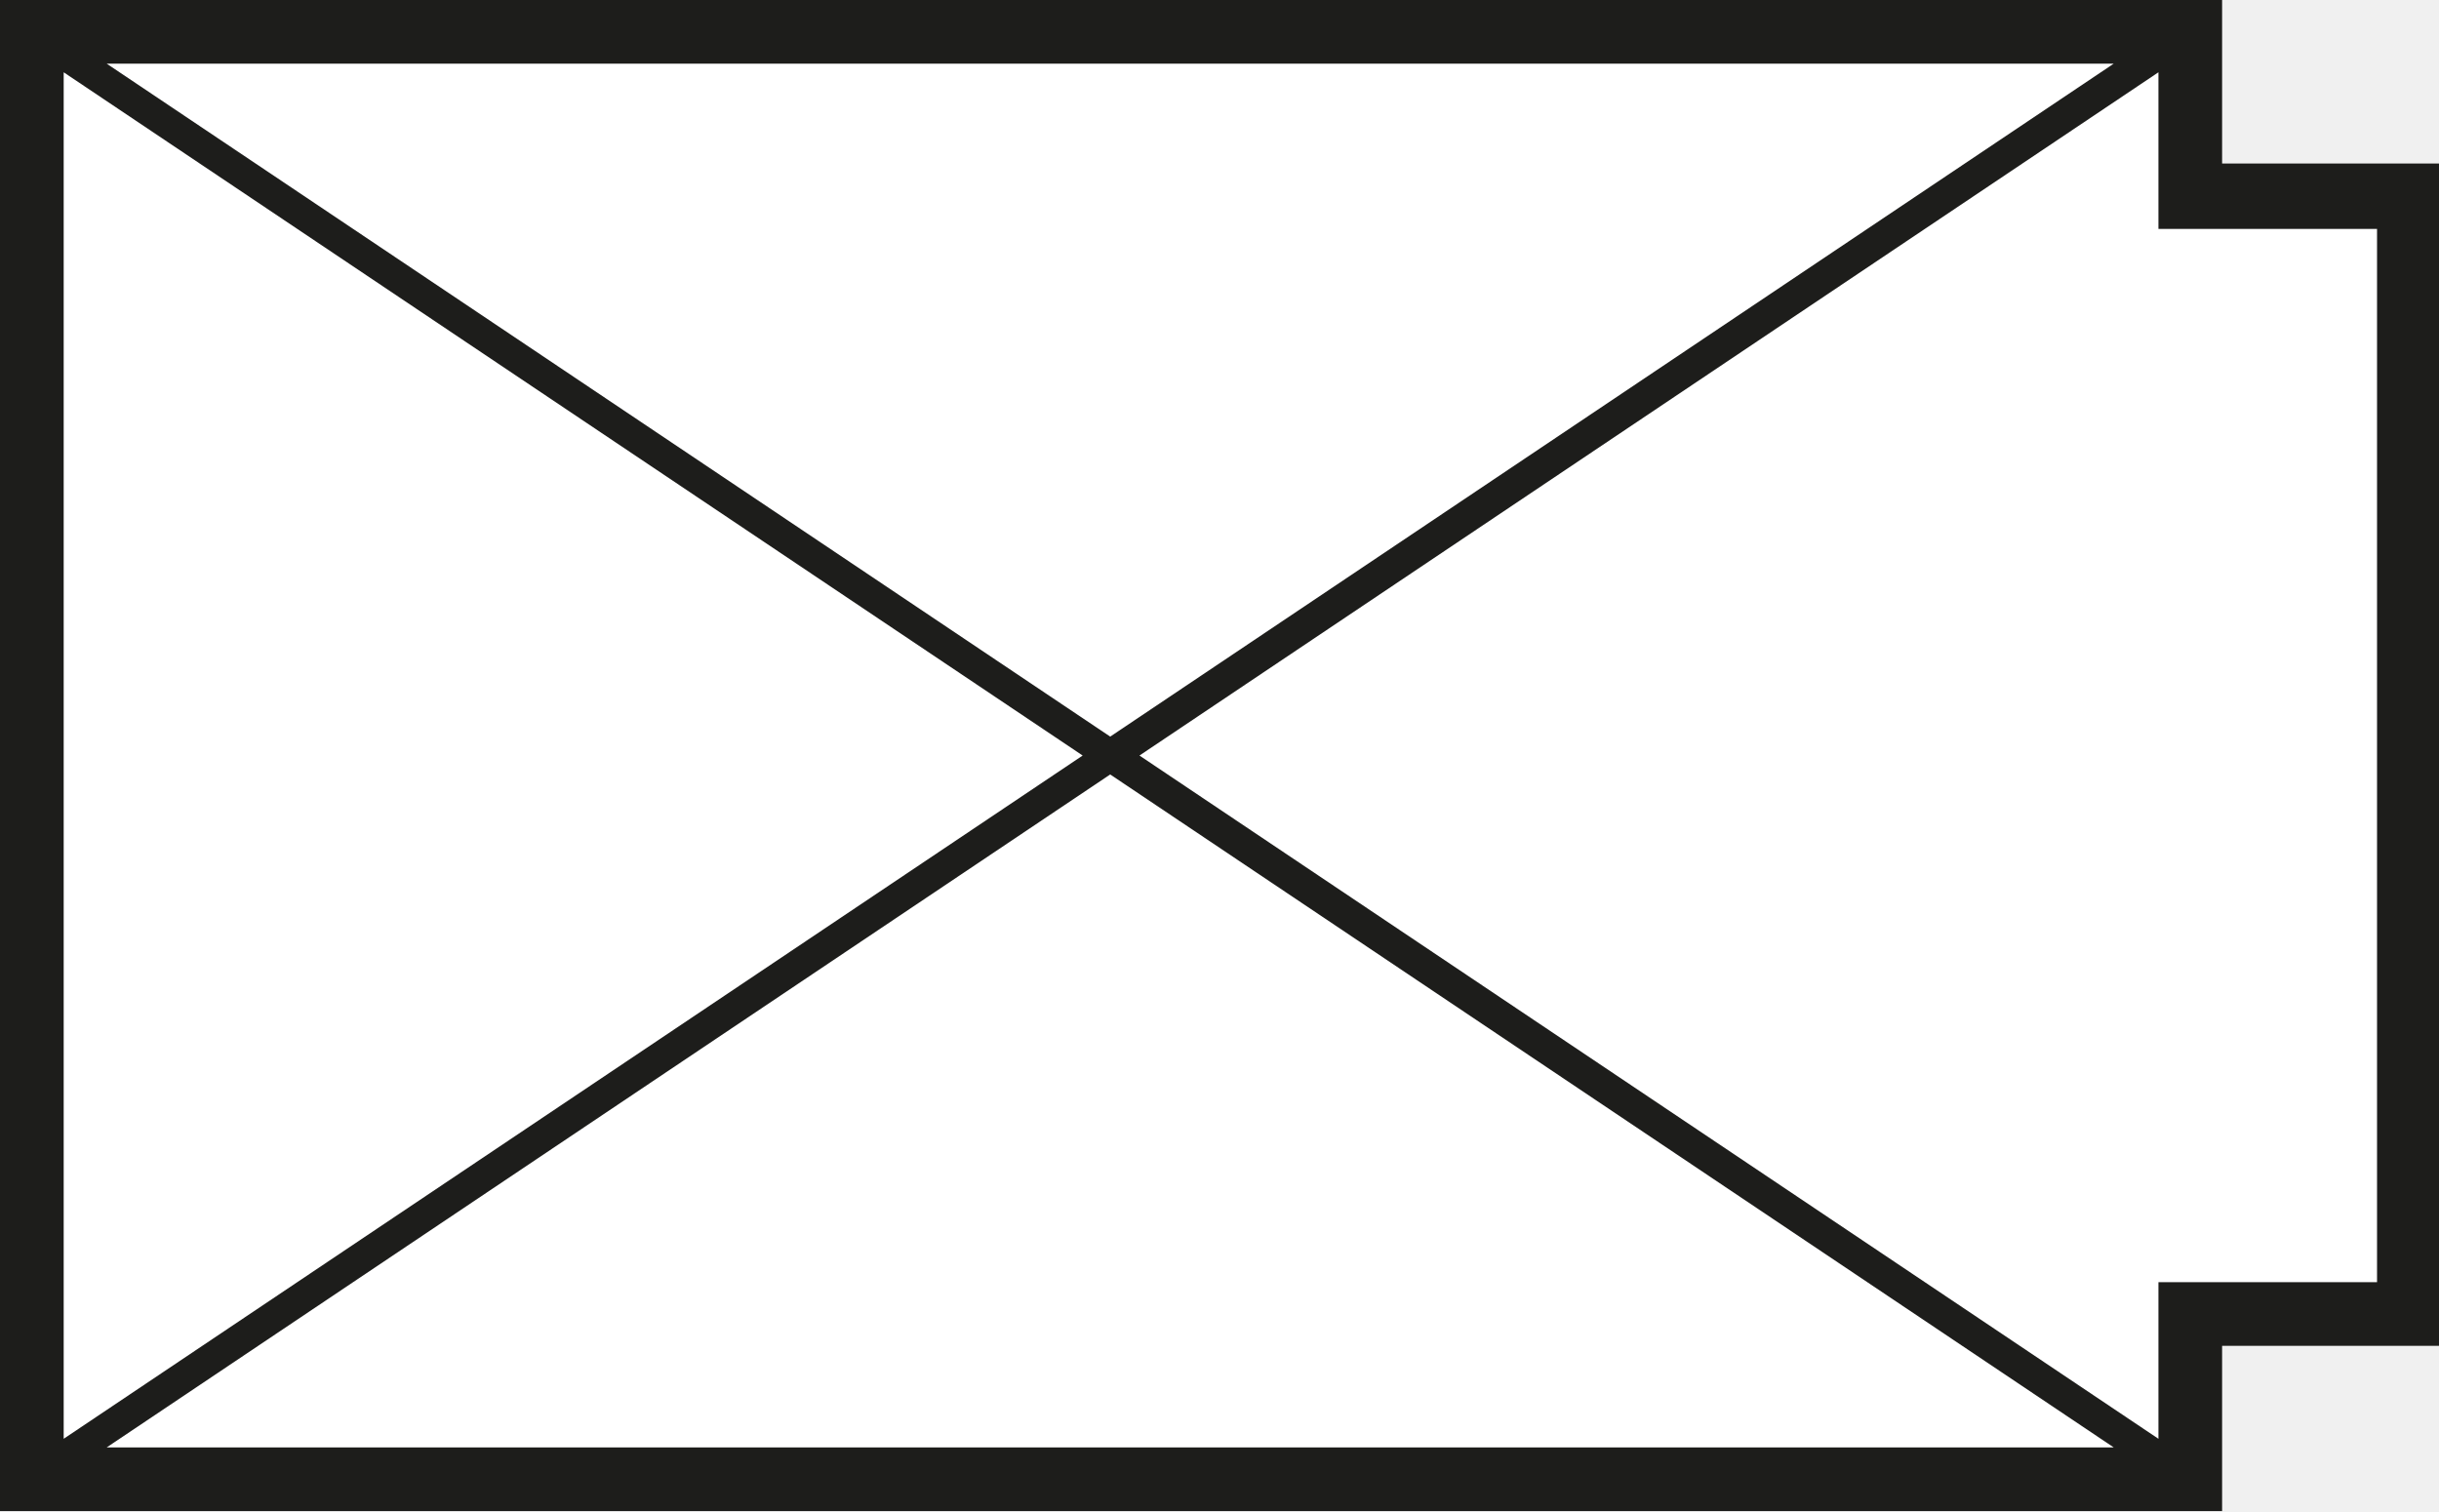
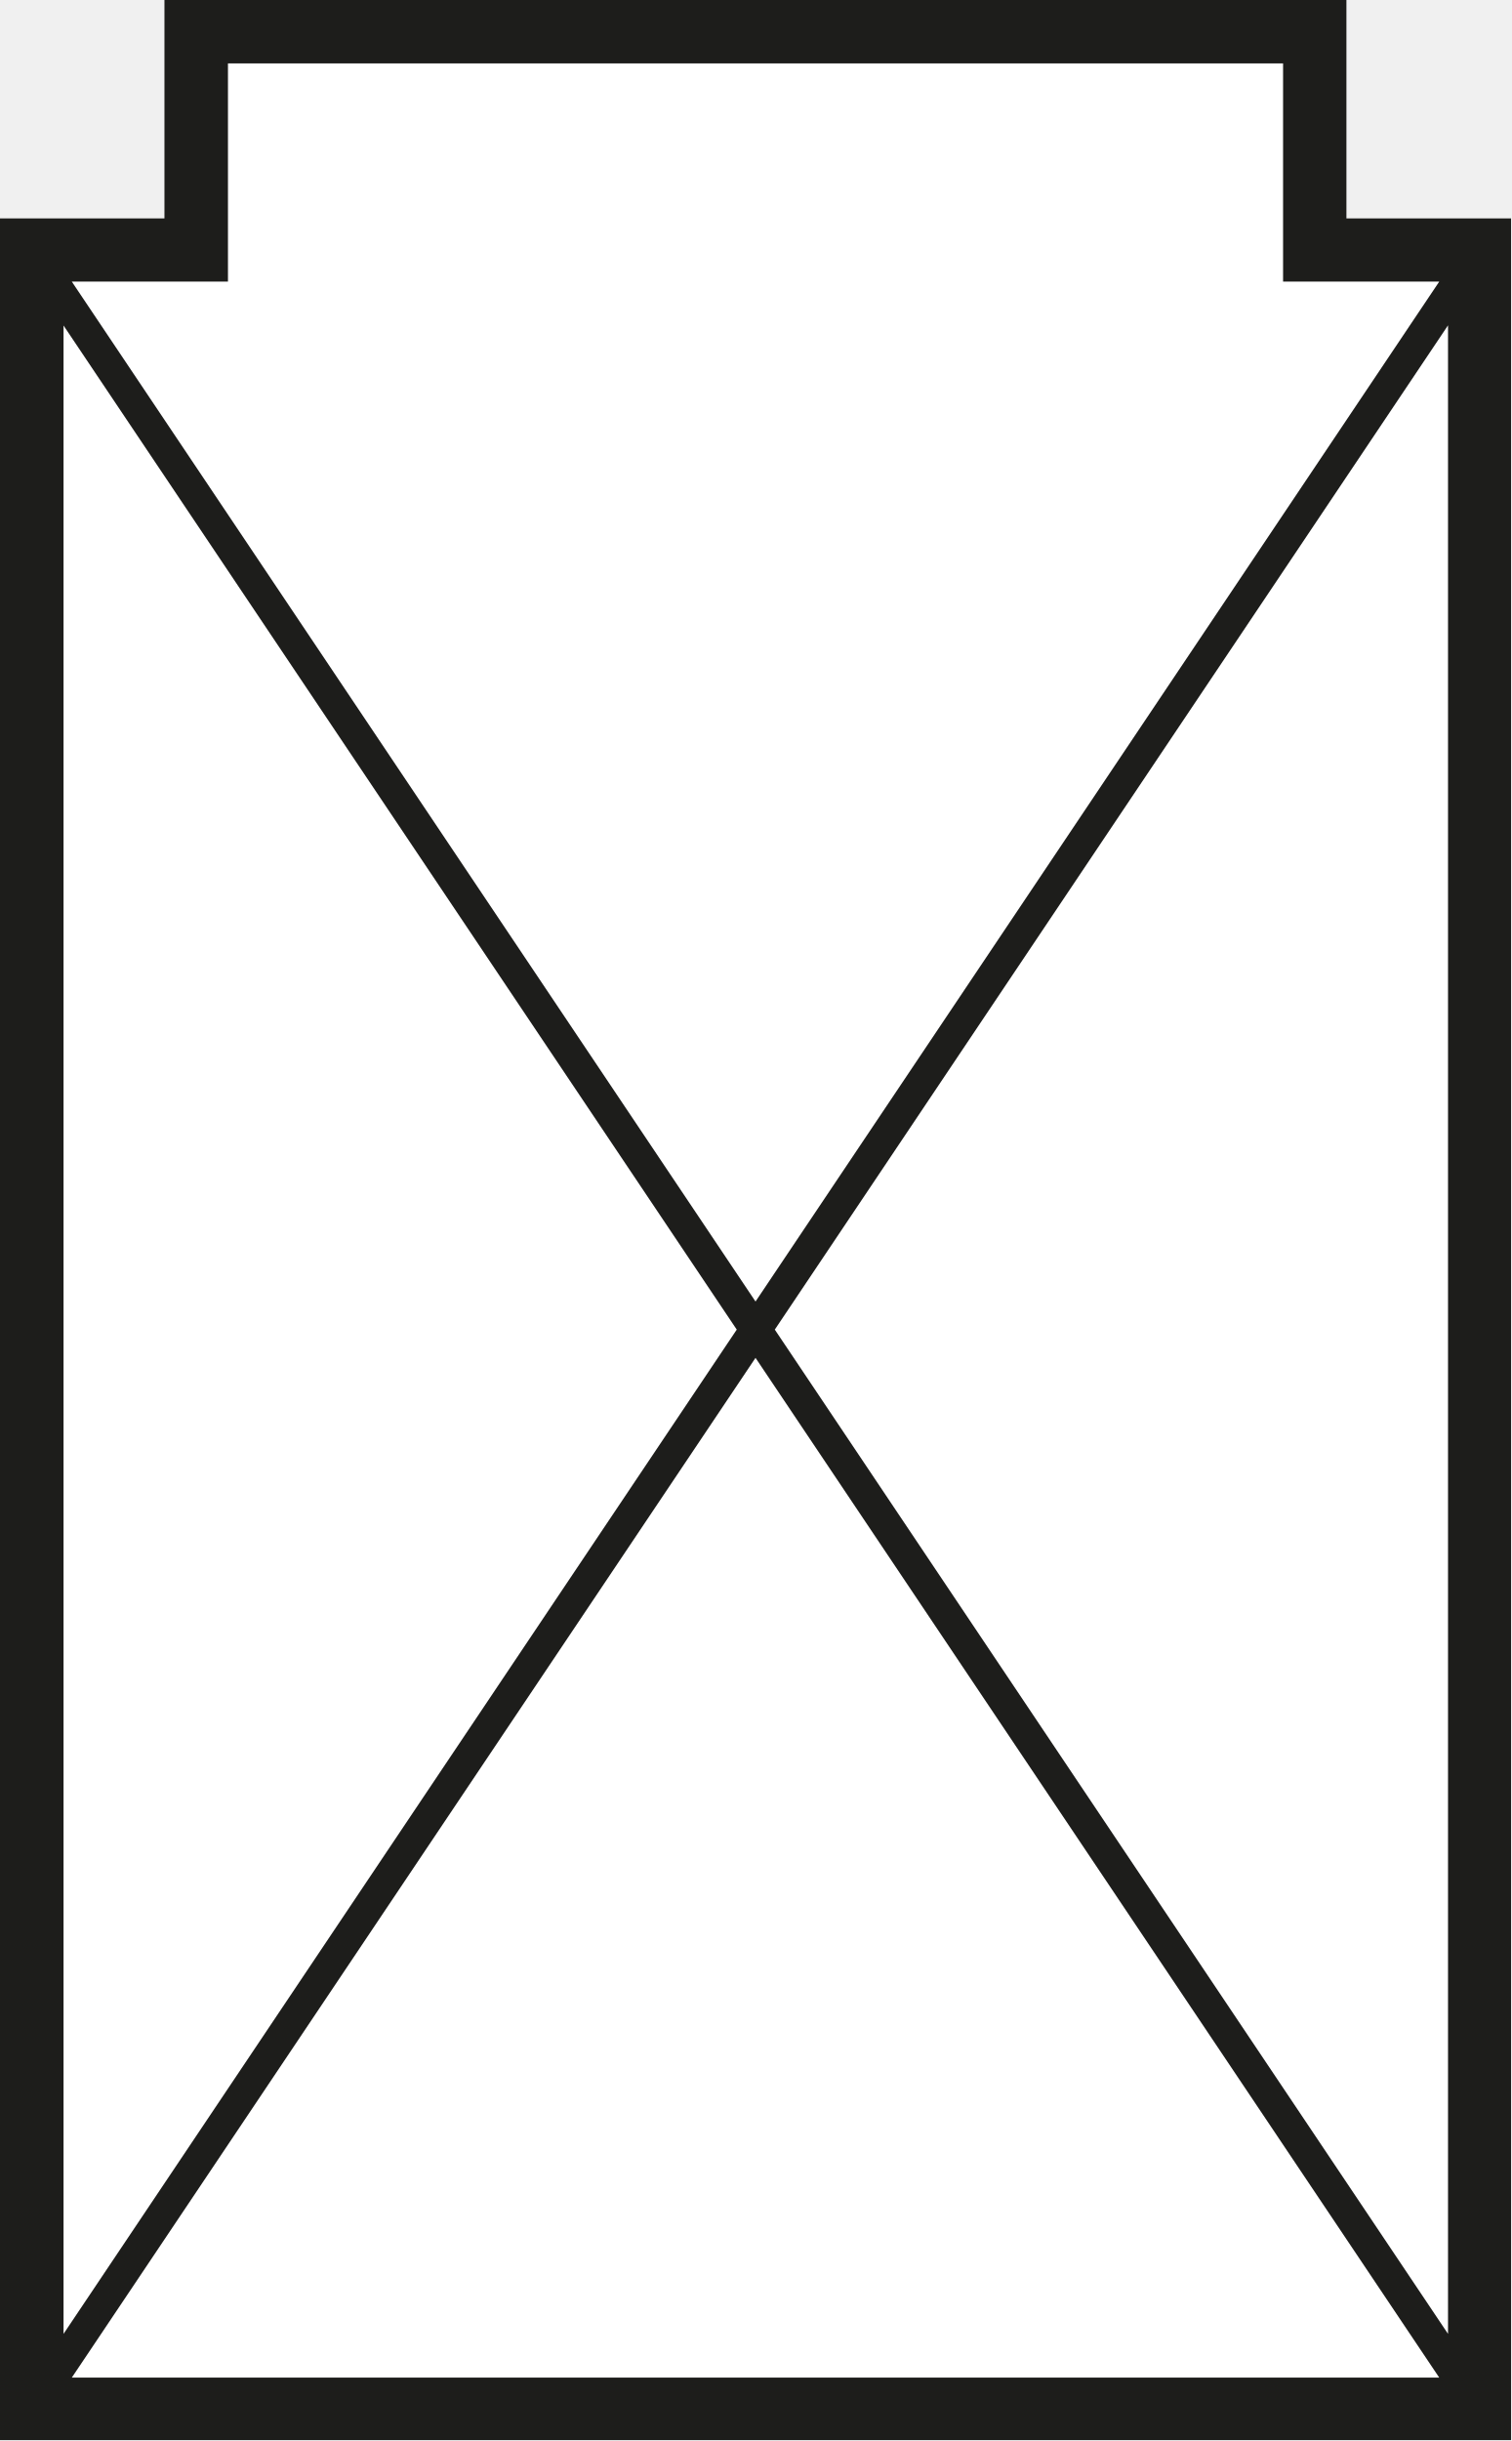
- <svg xmlns="http://www.w3.org/2000/svg" version="1.1" x="0px" y="0px" viewBox="0 0 141.7 87.8" style="enable-background:new 0 0 141.7 87.8;" xml:space="preserve">
-   <style type="text/css">
- 	.st0{fill:#FFFFFF;}
- 	.st1{fill:#1D1D1B;}
- </style>
-   <g id="Laag_2">
-     <polygon class="st0" points="0,0 129.1,0 129.1,9.5 141.7,9.5 141.7,78.2 129.1,78.2 129.1,87.8 0,87.8  " />
+ <svg xmlns="http://www.w3.org/2000/svg" viewBox="0 0 87.76 141.73">
+   <defs>
+     <style>.cls-1{fill:#fff;}.cls-2{fill:#1d1d1b;}</style>
+   </defs>
+   <g id="Laag_2" data-name="Laag 2">
+     <polygon class="cls-1" points="9.55 12.68 9.55 0 78.2 0 78.2 12.68 87.76 12.68 87.76 141.73 0 141.73 0 12.68 9.55 12.68" />
  </g>
-   <g id="_Laag_">
-     <path class="st1" d="M129.1,9.5V0H0v87.8h129.1v-9.6h12.7V9.5H129.1z M62.9,43.9L3.7,83.6V4.2L62.9,43.9z M64.5,45l58.3,39.1H6.2   L64.5,45z M6.2,3.7h116.6L64.5,42.8L6.2,3.7z M138.1,74.5h-12.7v9.1L66.2,43.9l59.2-39.7v9.1h12.7V74.5z" />
+   <g id="_Laag_" data-name="&lt;Laag&gt;">
+     <path class="cls-2" d="M9.55,12.68H0v129H87.76v-129H78.2V0H9.55ZM43.88,78.84l39.71,59.21H4.17ZM45,77.2l39.1-58.31V135.51ZM3.69,135.51V18.9l39.1,58.3ZM74.52,3.68V16.35h9.07L43.88,75.57,4.17,16.35h9.07V3.68Z" />
  </g>
</svg>
